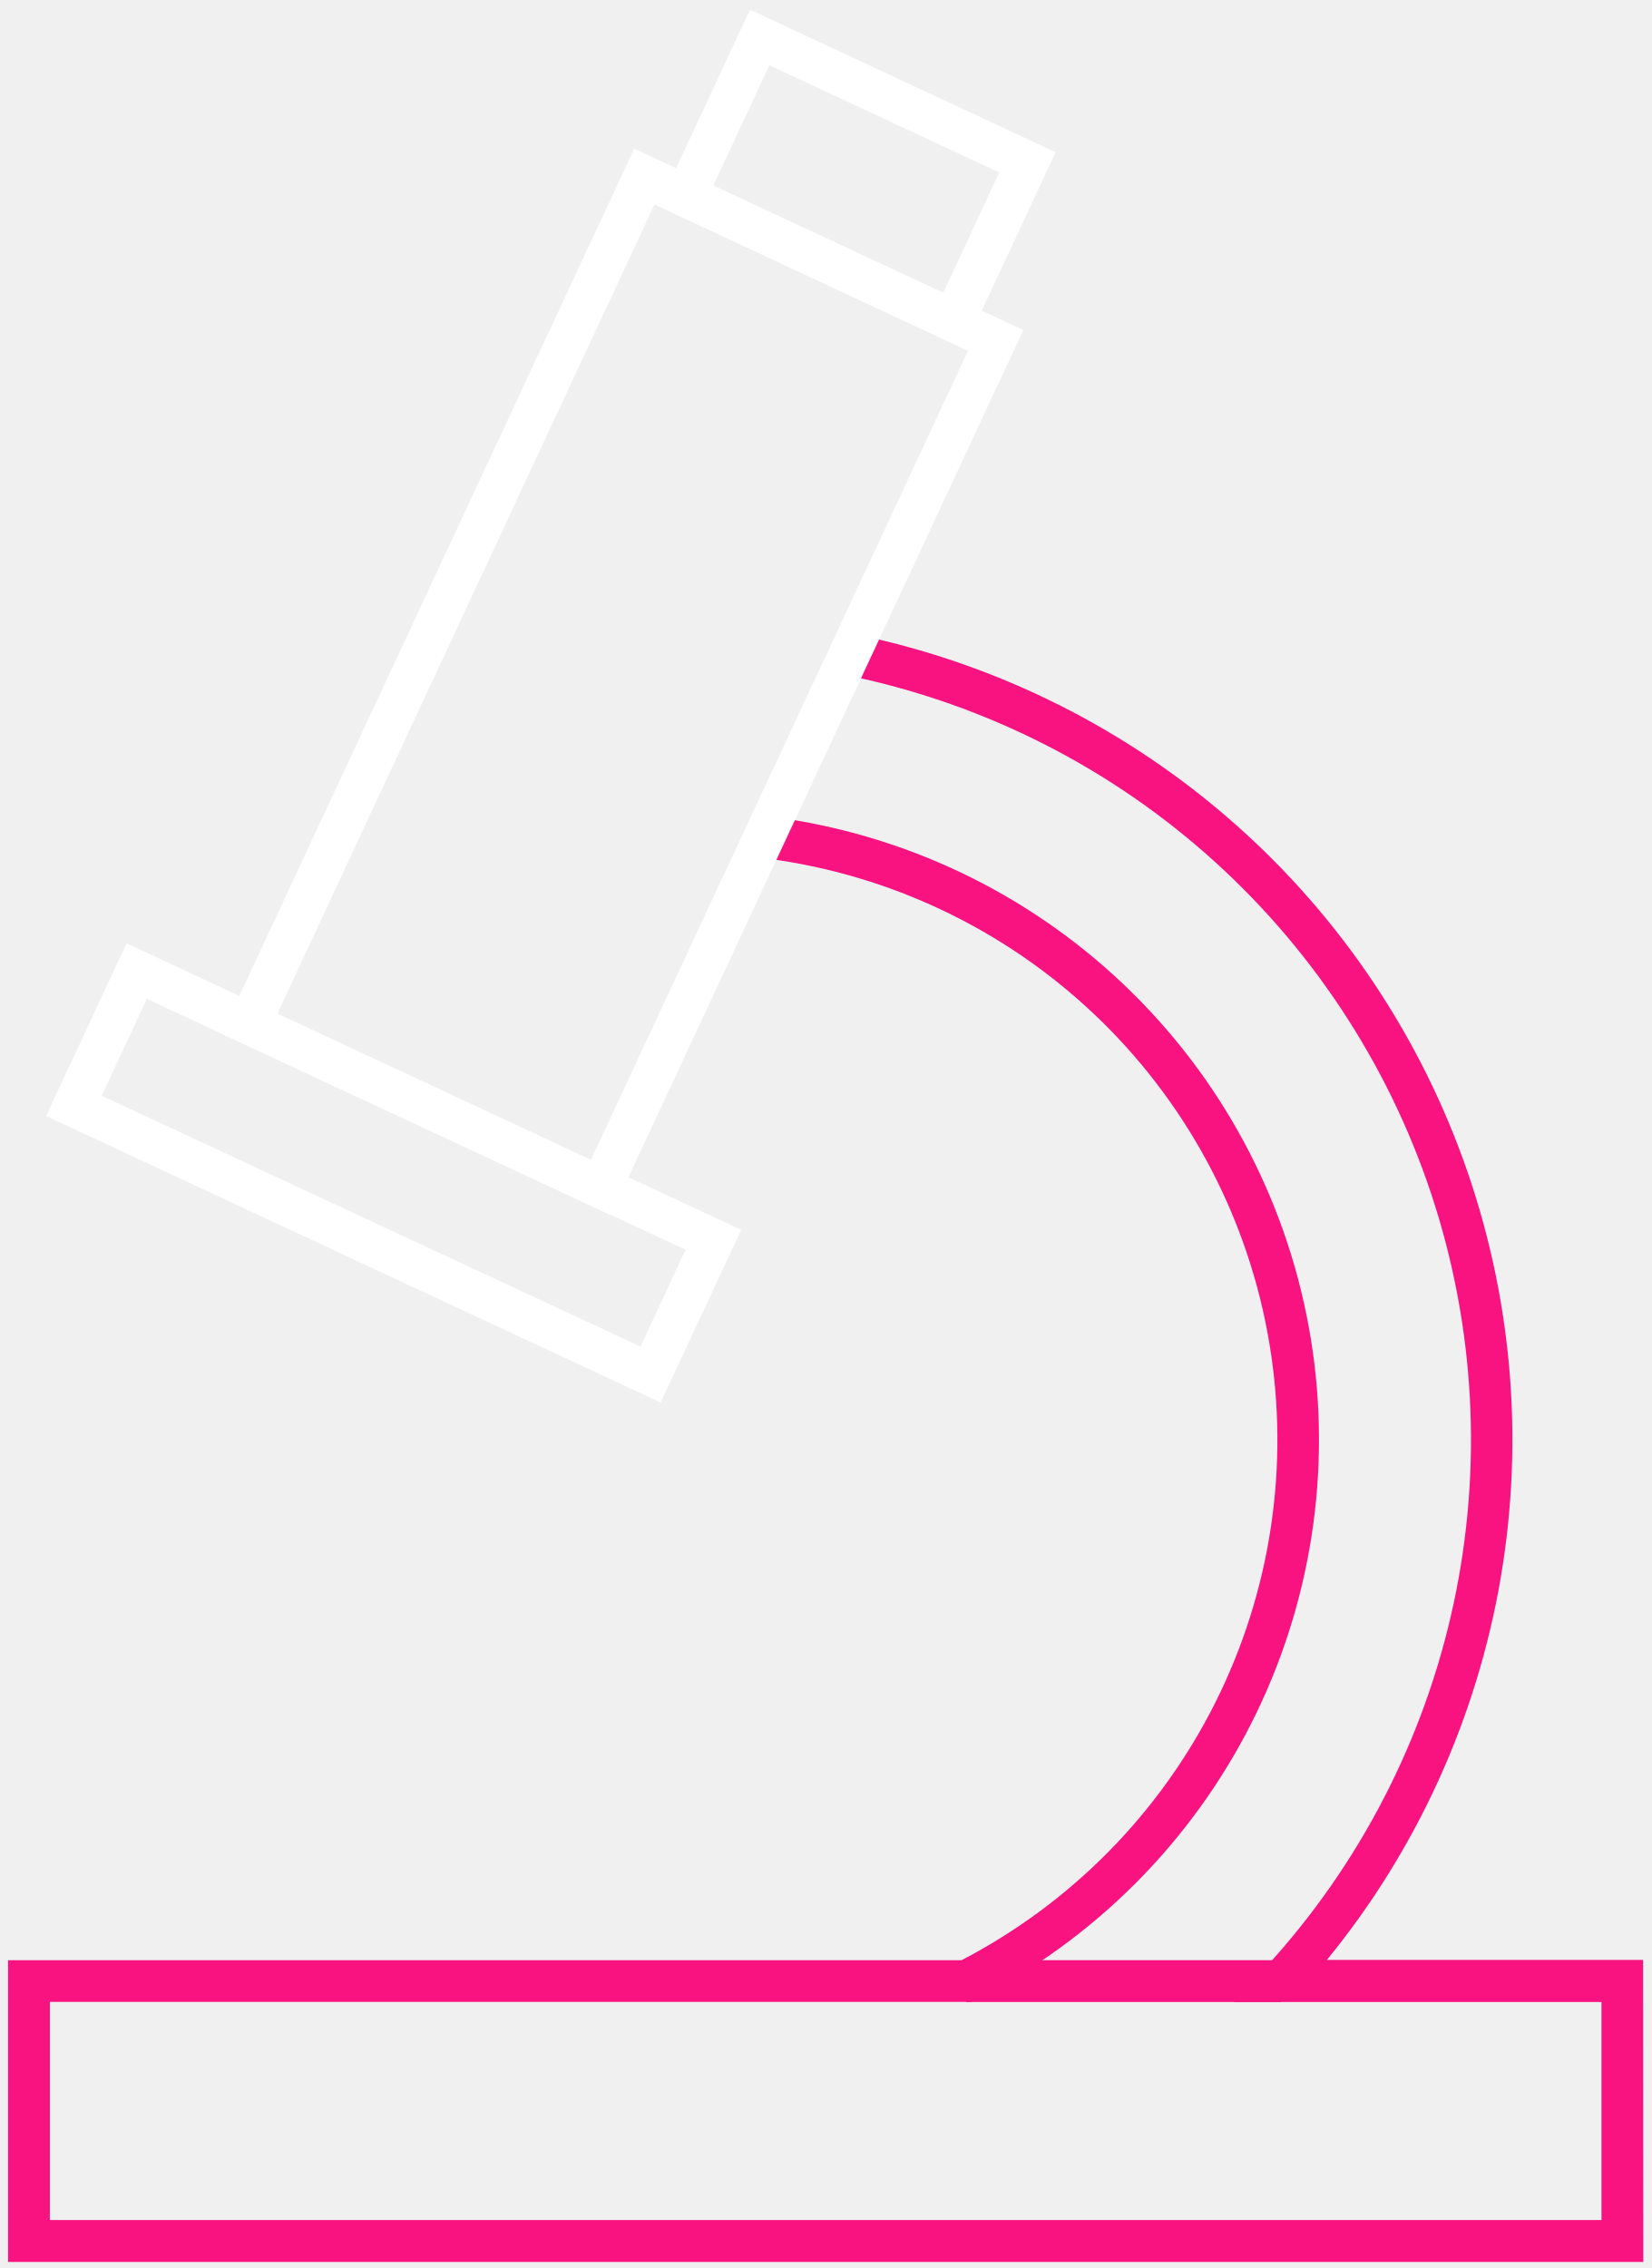
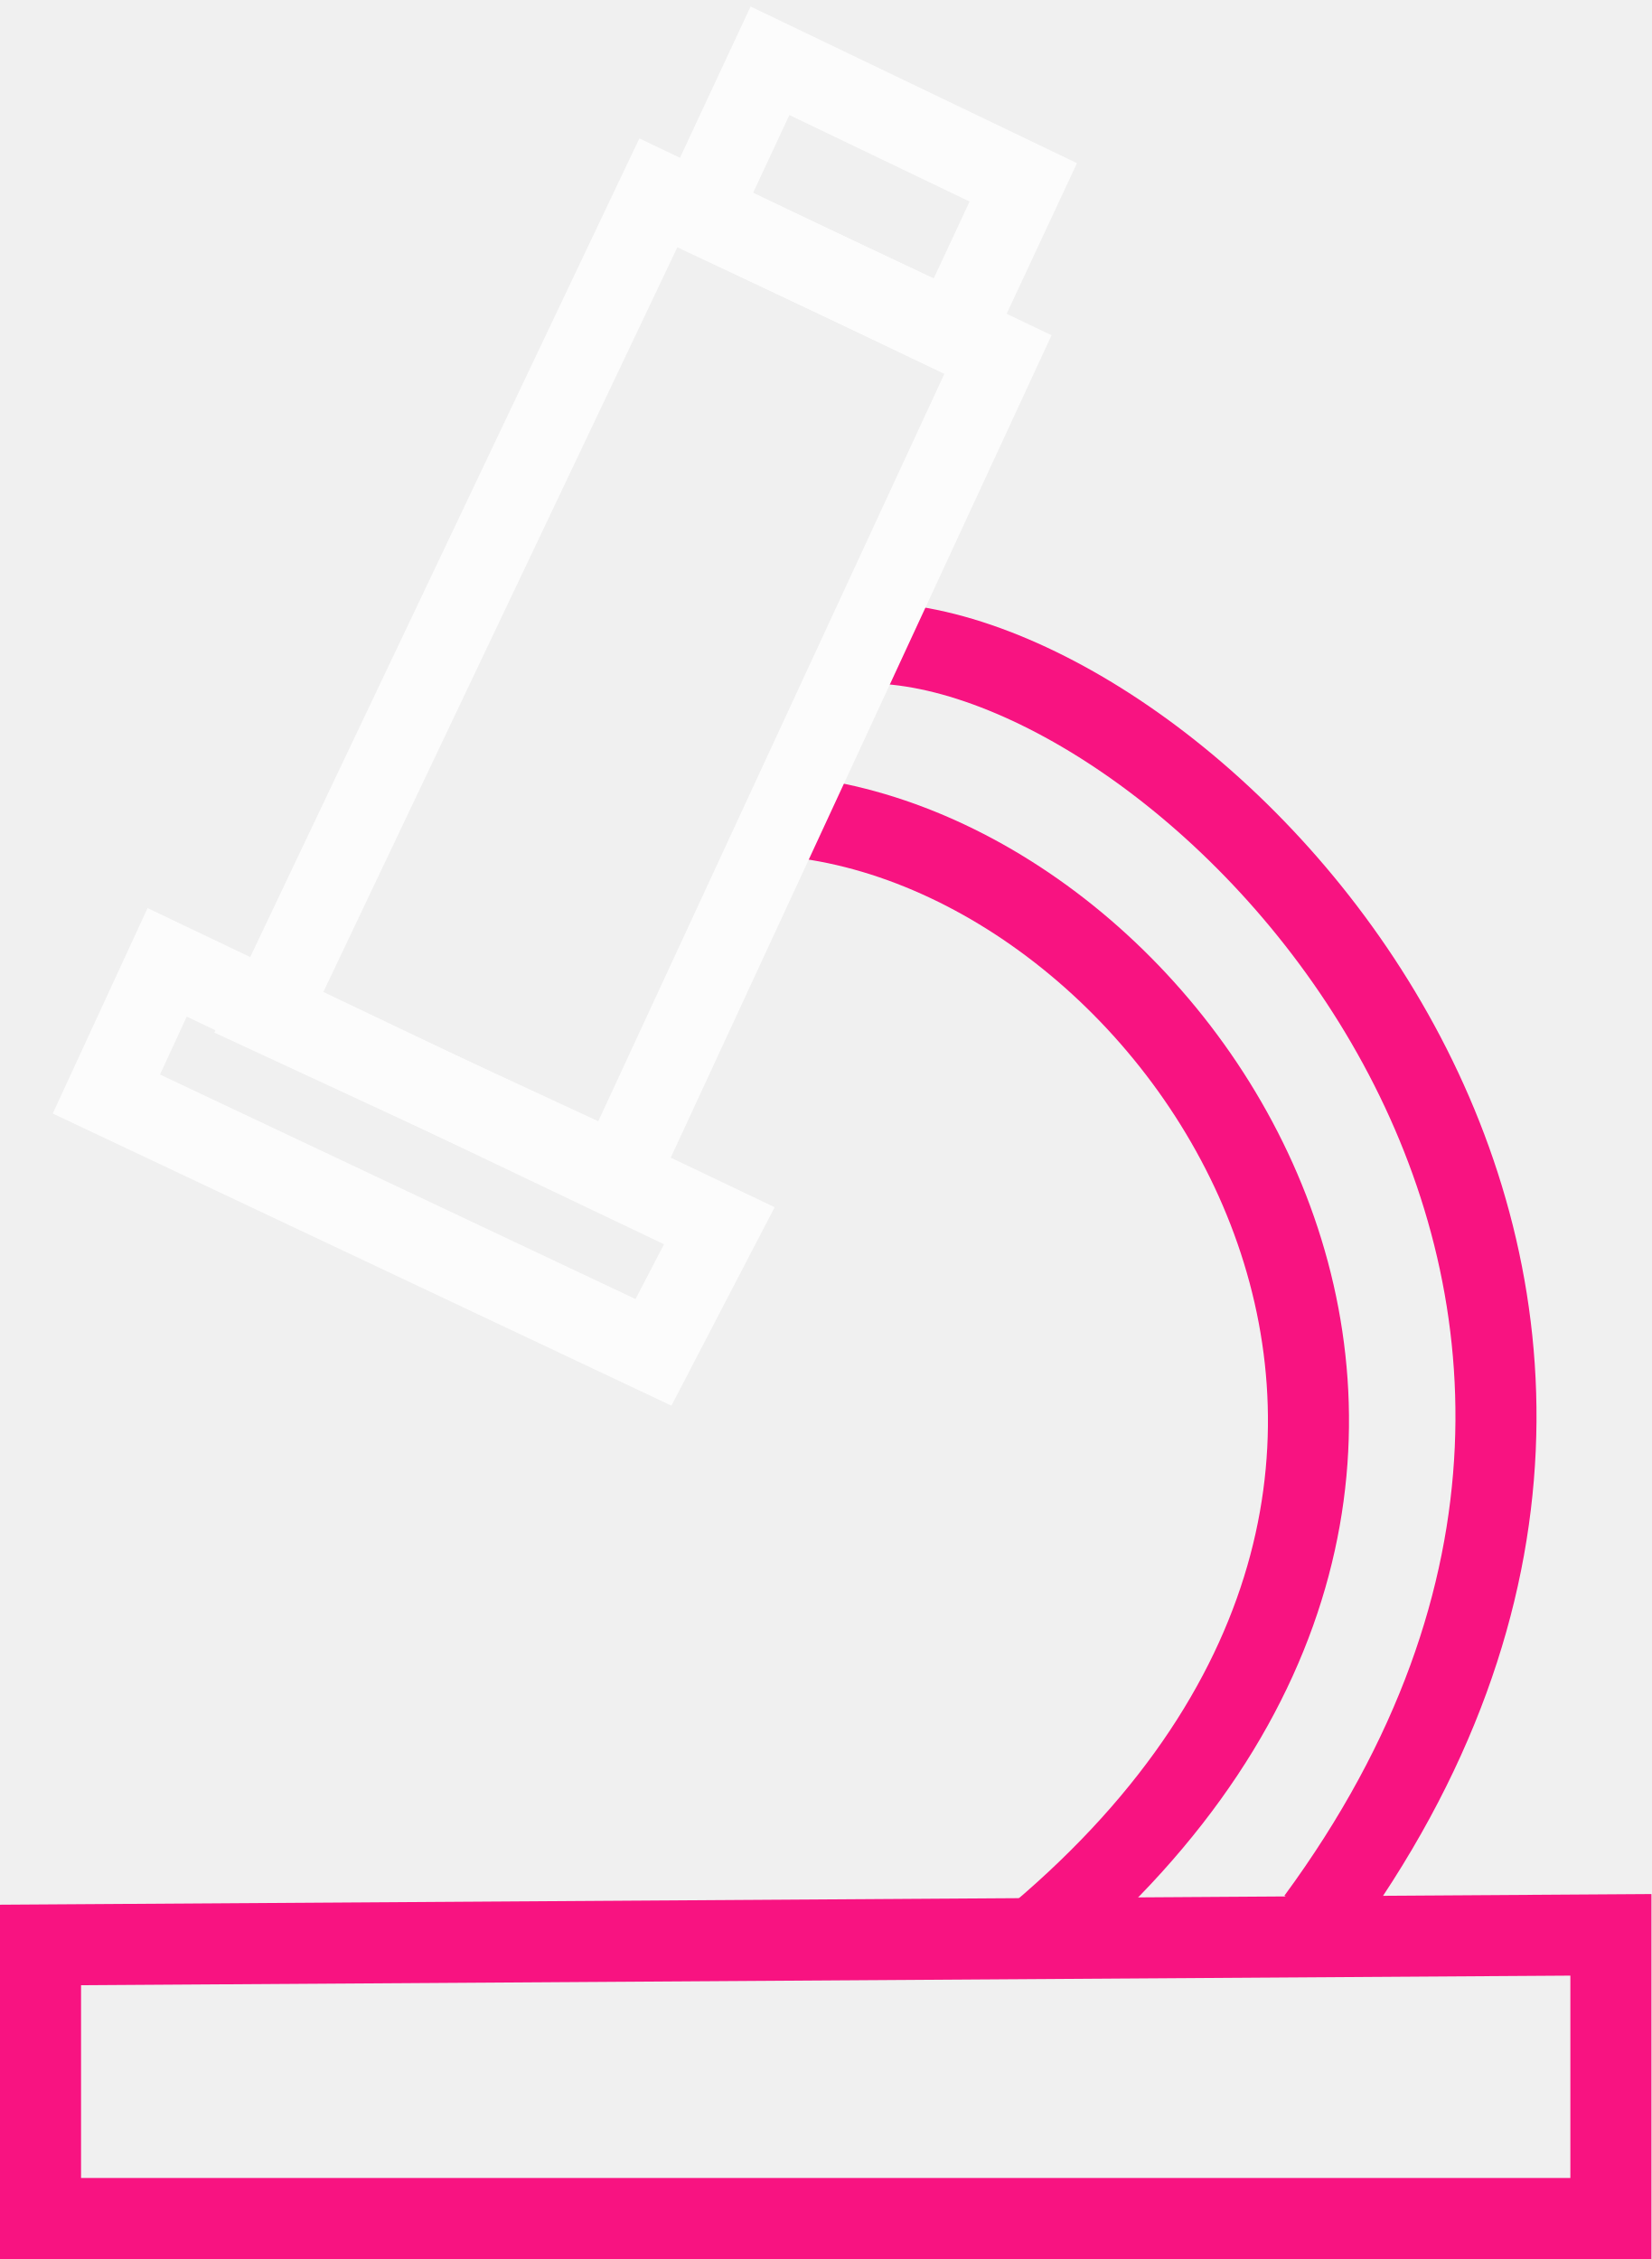
- <svg xmlns="http://www.w3.org/2000/svg" width="158" height="217" viewBox="0 0 158 217" fill="none">
-   <path d="M157.23 216.42H0.77V187.55H92C102.509 182.086 111.019 173.436 116.311 162.839C121.603 152.242 123.405 140.242 121.459 128.558C119.513 116.874 113.919 106.106 105.478 97.796C97.037 89.487 86.183 84.062 74.47 82.299C73.57 82.159 72.64 82.04 71.73 81.95L72.13 77.95C73.13 78.049 74.13 78.169 75.07 78.32C87.661 80.22 99.323 86.07 108.375 95.027C117.426 103.983 123.398 115.584 125.431 128.154C127.463 140.725 125.451 153.616 119.683 164.968C113.915 176.321 104.691 185.548 93.34 191.32L92.91 191.54H4.77V212.41H153.23V191.55H118.06L121.13 188.2C130.103 178.407 136.301 166.399 139.085 153.412C141.869 140.426 141.139 126.932 136.969 114.322C132.799 101.712 125.341 90.442 115.364 81.675C105.387 72.909 93.252 66.963 80.21 64.45L80.96 60.52C94.325 63.101 106.792 69.106 117.141 77.948C127.49 86.79 135.367 98.166 140.003 110.965C144.639 123.763 145.874 137.545 143.588 150.964C141.301 164.383 135.572 176.978 126.96 187.52H157.21L157.23 216.42Z" fill="#F81381" />
-   <path d="M122.6 187.55H92.43V191.55H122.6V187.55Z" fill="#F81381" />
-   <path d="M58.44 116.26L21.21 98.91L60.68 14.23L97.91 31.581L58.44 116.26ZM26.53 97.001L56.53 111L92.62 33.56L62.62 19.561L26.53 97.001Z" fill="white" />
-   <path d="M92.24 33.35L63 19.71L71.76 0.93L101 14.57L92.24 33.35ZM68.24 17.77L90.24 28.03L95.61 16.5L73.61 6.24L68.24 17.77Z" fill="white" />
-   <path d="M63.21 134.19L4.41 106.78L12.11 90.26L70.92 117.67L63.21 134.19ZM9.73 104.84L61.28 128.84L65.6 119.57L14.05 95.57L9.73 104.84Z" fill="white" />
+ <svg xmlns="http://www.w3.org/2000/svg" width="163" height="223" viewBox="0 0 163 223" fill="none">
+   <path d="M87 63.5C118.833 65.167 177 125.5 130 189.5" stroke="#F81381" stroke-width="8" />
+   <path d="M77 80.5C116.5 83.5 157.5 144.5 102.5 191" stroke="#F81381" stroke-width="8" />
+   <path d="M94 33L101 18L76 6L69 21L94.5 33M71 121L16.5 95L10.5 108L64.5 133.5L71 121Z" stroke="#FCFCFC" stroke-width="8" />
+   <path d="M98.5 35L65 19L26.5 100L61 116L98.5 35Z" stroke="#FCFCFC" stroke-width="8" />
+   <path d="M159 219V191L4 192V219H159Z" stroke="#F81381" stroke-width="8" />
</svg>
